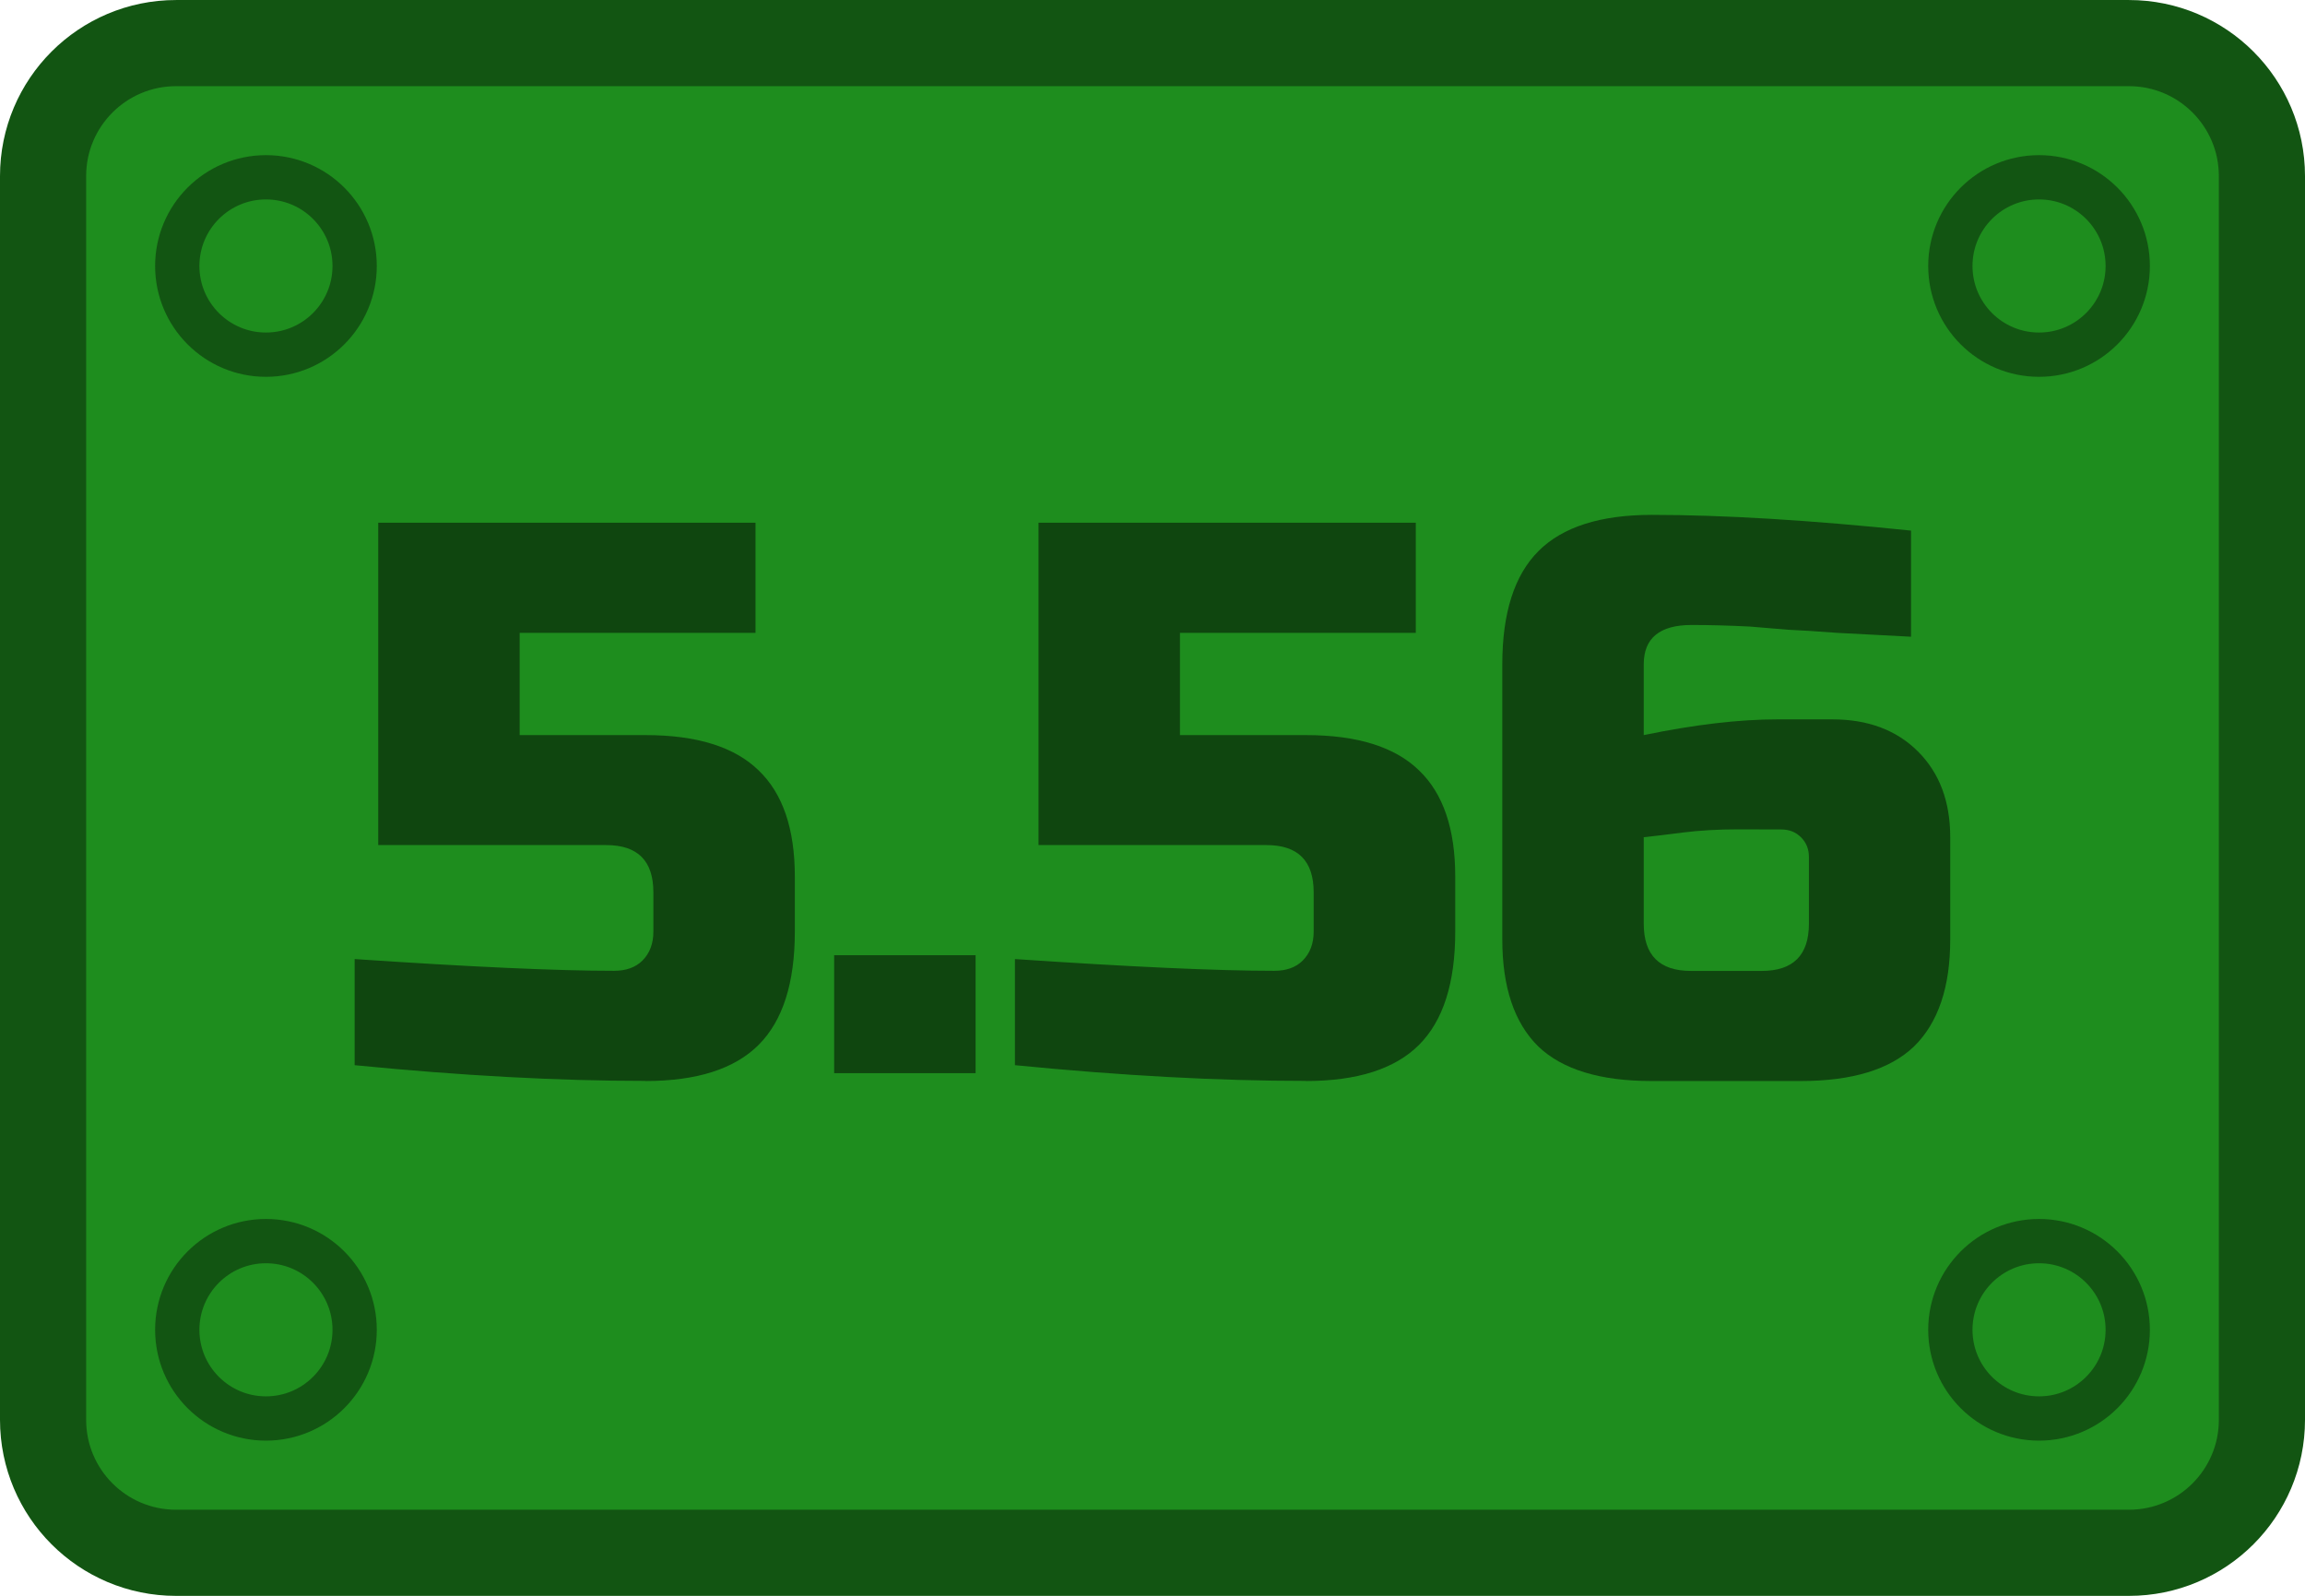
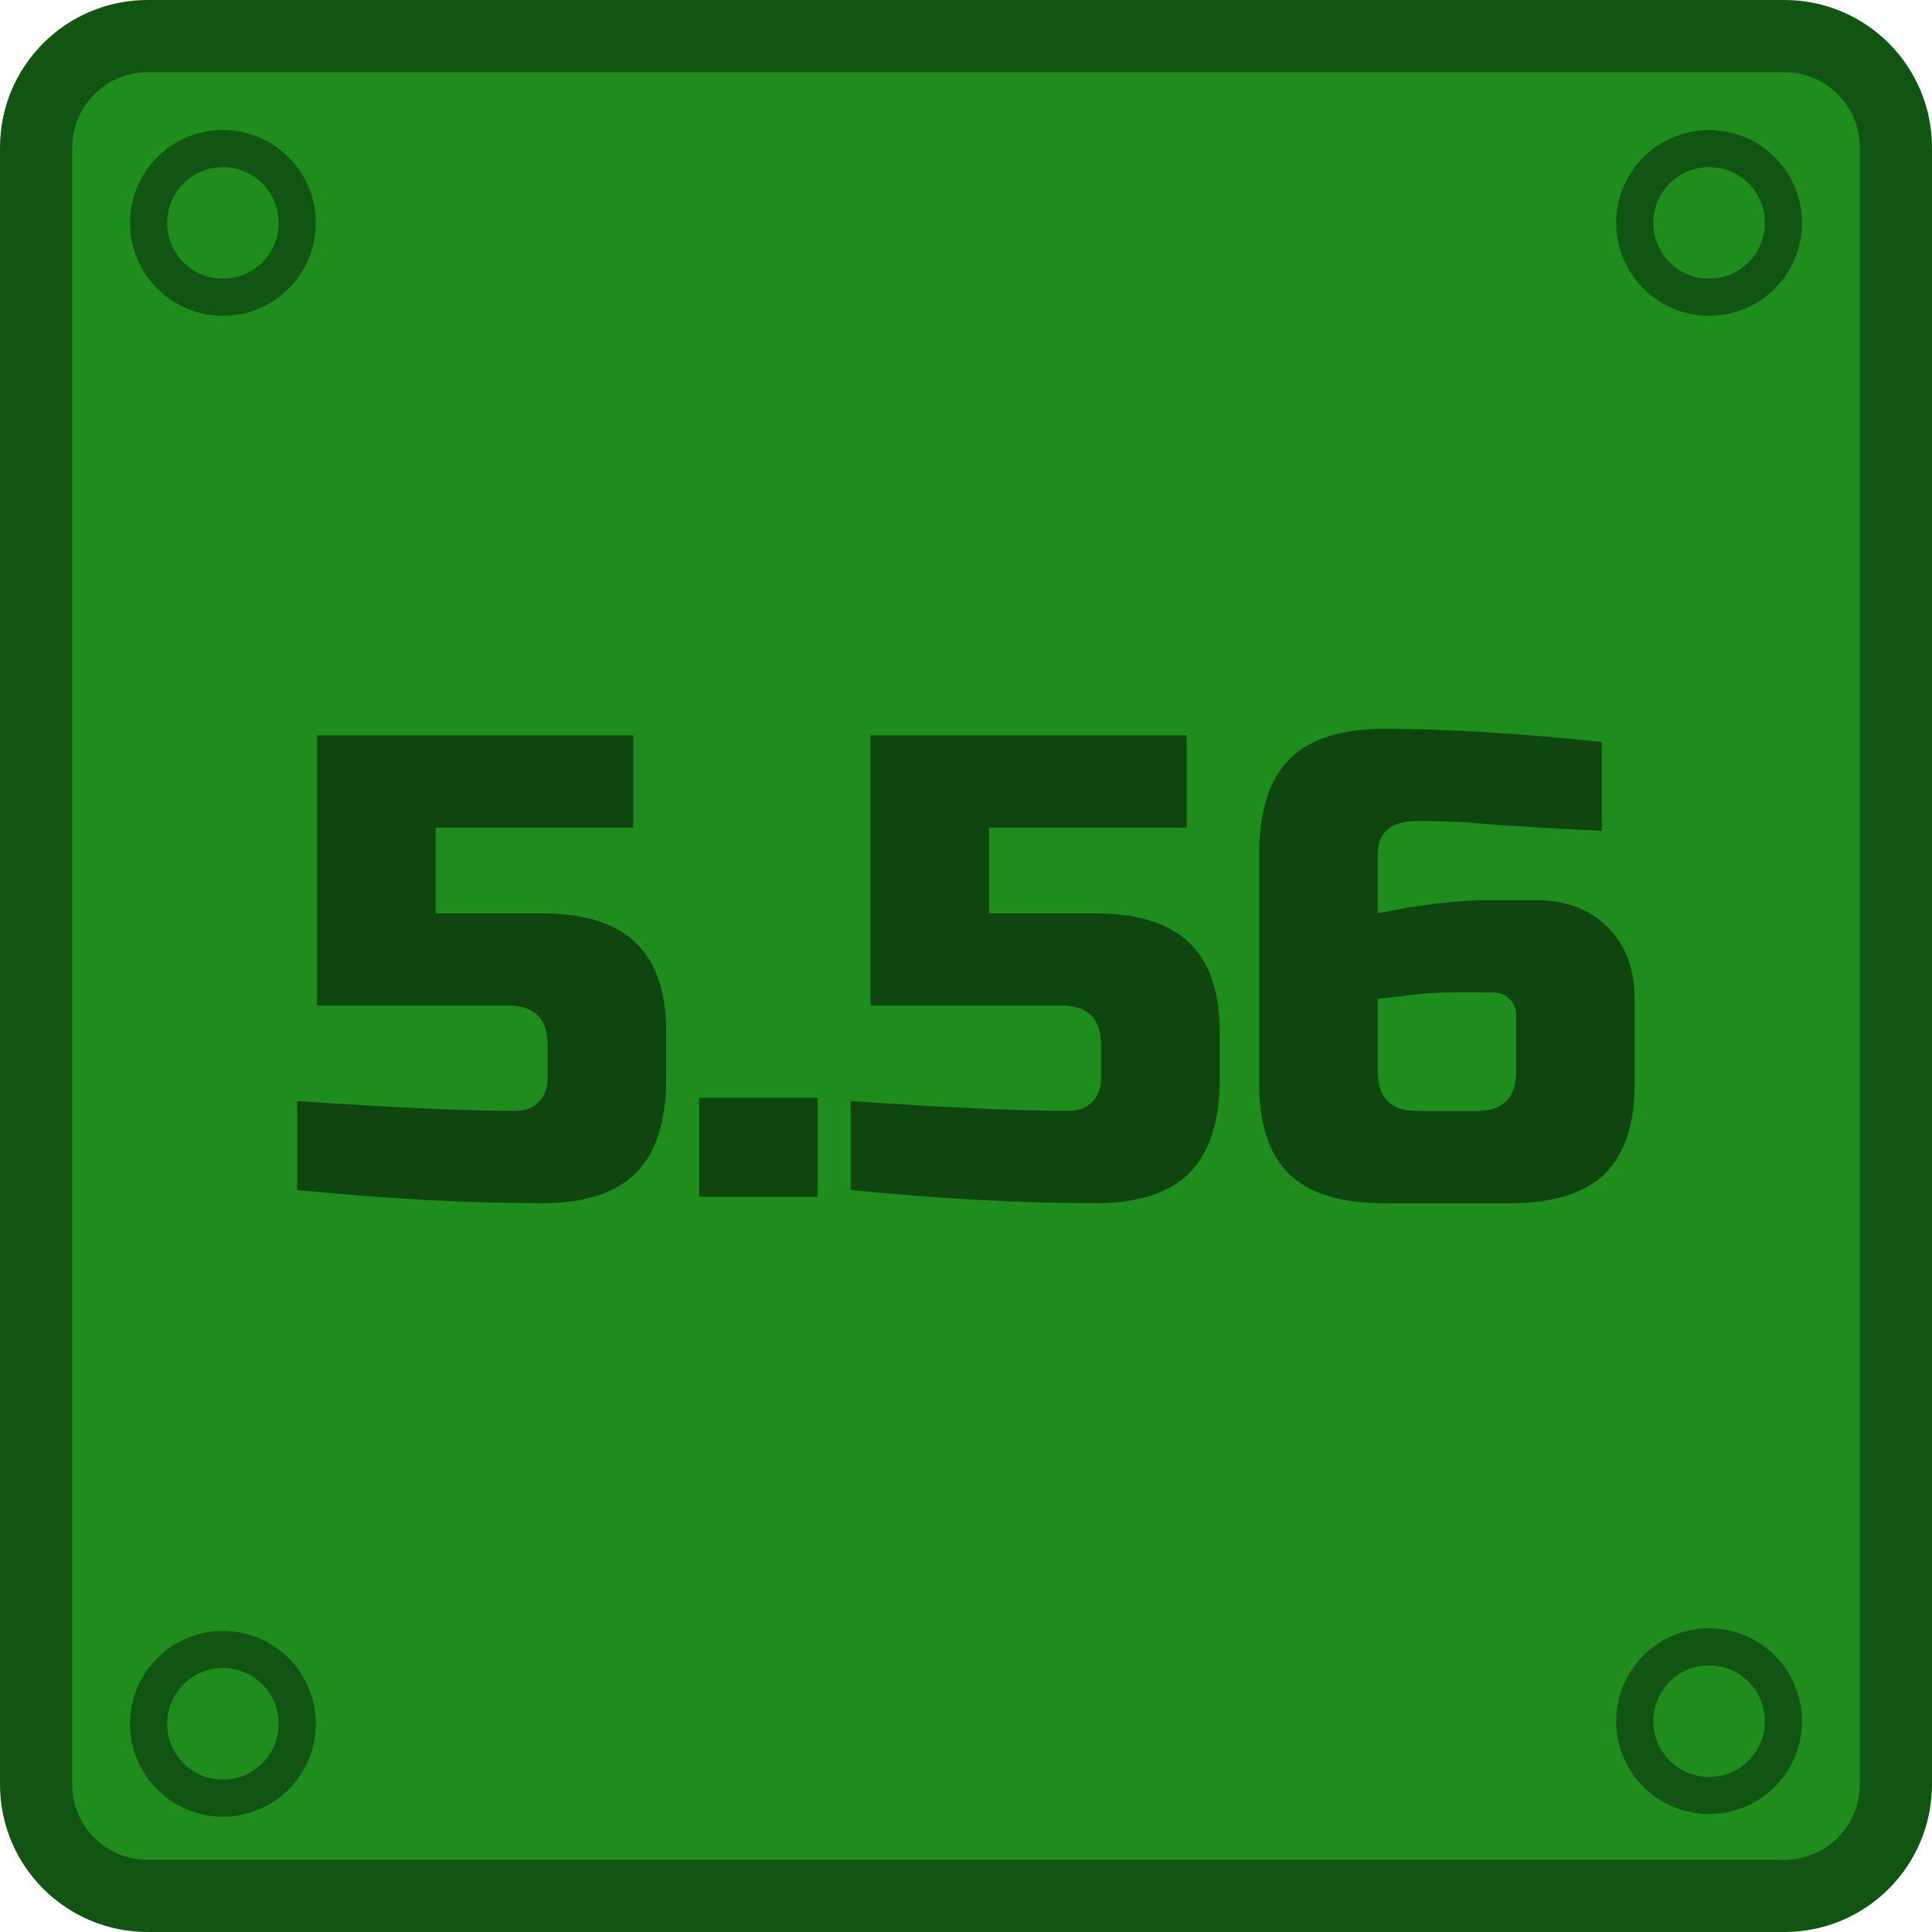
- <svg xmlns="http://www.w3.org/2000/svg" width="72" height="49.846" viewBox="0 0 19.05 13.188" version="1.1" id="svg5">
+ <svg xmlns="http://www.w3.org/2000/svg" width="19.05mm" height="19.05mm" viewBox="0 0 19.05 19.05" version="1.1" id="svg5">
  <defs id="defs2">
    </defs>
  <g id="layer1">
-     <rect style="fill:#1e8d1e;fill-opacity:1;stroke:#125512;stroke-width:0.712;stroke-linecap:round;stroke-linejoin:round;stroke-miterlimit:10;stroke-opacity:1" id="rect846" width="18.338" height="12.477" x="0.356" y="0.356" ry="1.099" rx="1.099" />
-     <g aria-label="5.56" id="text6858" style="font-size:6.497px;line-height:1.25;font-family:Jura;-inkscape-font-specification:Jura;letter-spacing:0px;word-spacing:0px;fill:#0f460f;stroke-width:0.162">
+     <rect style="fill:#1e8d1e;fill-opacity:1;stroke:#125512;stroke-width:0.712;stroke-linecap:round;stroke-linejoin:round;stroke-miterlimit:10;stroke-opacity:1" id="rect846" width="18.338" height="18.338" x="0.356" y="0.356" ry="1.099" rx="1.099" />
+     <g aria-label="5.56" id="text6858" style="font-size:6.497px;line-height:1.25;font-family:Jura;-inkscape-font-specification:Jura;letter-spacing:0px;word-spacing:0px;fill:#0f460f;stroke-width:0.162" transform="translate(0,2.930771)">
      <path d="m 5.335,8.933 q -1.085,0 -2.404,-0.13 V 7.926 q 1.436,0.097 2.144,0.097 0.149,0 0.234,-0.084 0.091,-0.091 0.091,-0.24 v -0.325 q 0,-0.39 -0.39,-0.39 h -1.884 v -2.664 h 3.118 v 0.91 h -1.949 v 0.845 h 1.039 q 0.637,0 0.936,0.292 0.299,0.286 0.299,0.877 v 0.455 q 0,0.637 -0.299,0.936 -0.299,0.299 -0.936,0.299 z" style="font-family:'Russo One';-inkscape-font-specification:'Russo One'" id="path839" />
      <path d="m 6.894,7.894 h 1.169 v 0.975 h -1.169 z" style="font-family:'Russo One';-inkscape-font-specification:'Russo One'" id="path841" />
      <path d="m 10.792,8.933 q -1.085,0 -2.404,-0.13 V 7.926 q 1.436,0.097 2.144,0.097 0.149,0 0.234,-0.084 0.091,-0.091 0.091,-0.24 v -0.325 q 0,-0.39 -0.39,-0.39 H 8.583 v -2.664 h 3.118 v 0.91 H 9.752 v 0.845 H 10.792 q 0.637,0 0.936,0.292 0.299,0.286 0.299,0.877 v 0.455 q 0,0.637 -0.299,0.936 -0.299,0.299 -0.936,0.299 z" style="font-family:'Russo One';-inkscape-font-specification:'Russo One'" id="path843" />
      <path d="m 13.65,4.255 q 0.89,0 2.144,0.13 v 0.877 q -0.357,-0.019 -0.611,-0.032 -0.247,-0.019 -0.409,-0.026 -0.156,-0.013 -0.312,-0.026 -0.26,-0.013 -0.481,-0.013 -0.396,0 -0.396,0.325 v 0.585 q 0.63,-0.13 1.104,-0.13 h 0.455 q 0.442,0 0.708,0.266 0.266,0.266 0.266,0.708 v 0.845 q 0,0.591 -0.299,0.884 -0.299,0.286 -0.936,0.286 h -1.234 q -0.637,0 -0.936,-0.286 Q 12.416,8.355 12.416,7.764 v -2.274 q 0,-0.637 0.299,-0.936 0.299,-0.299 0.936,-0.299 z m 0.715,2.599 q -0.247,0 -0.455,0.026 -0.201,0.026 -0.325,0.039 v 0.715 q 0,0.39 0.39,0.39 h 0.585 q 0.39,0 0.39,-0.39 v -0.552 q 0,-0.097 -0.065,-0.162 -0.065,-0.065 -0.162,-0.065 z" style="font-family:'Russo One';-inkscape-font-specification:'Russo One'" id="path845" />
    </g>
    <circle style="fill:none;fill-opacity:1;stroke:#125512;stroke-width:0.366;stroke-linecap:round;stroke-linejoin:round;stroke-miterlimit:4;stroke-dasharray:none;stroke-opacity:1" id="path9697" cx="16.852" cy="2.198" r="0.733" />
-     <circle style="fill:none;fill-opacity:1;stroke:#125512;stroke-width:0.366;stroke-linecap:round;stroke-linejoin:round;stroke-miterlimit:4;stroke-dasharray:none;stroke-opacity:1" id="path9697-6" cx="16.852" cy="10.99" r="0.733" />
-     <circle style="fill:none;fill-opacity:1;stroke:#125512;stroke-width:0.366;stroke-linecap:round;stroke-linejoin:round;stroke-miterlimit:4;stroke-dasharray:none;stroke-opacity:1" id="path9697-7" cx="2.198" cy="10.99" r="0.733" />
+     <circle style="fill:none;fill-opacity:1;stroke:#125512;stroke-width:0.366;stroke-linecap:round;stroke-linejoin:round;stroke-miterlimit:4;stroke-dasharray:none;stroke-opacity:1" id="path9697-6" cx="16.852" cy="16.971" r="0.733" />
+     <circle style="fill:none;fill-opacity:1;stroke:#125512;stroke-width:0.366;stroke-linecap:round;stroke-linejoin:round;stroke-miterlimit:4;stroke-dasharray:none;stroke-opacity:1" id="path9697-7" cx="2.198" cy="16.997" r="0.733" />
    <circle style="fill:none;fill-opacity:1;stroke:#125512;stroke-width:0.366;stroke-linecap:round;stroke-linejoin:round;stroke-miterlimit:4;stroke-dasharray:none;stroke-opacity:1" id="path9697-5" cx="2.198" cy="2.198" r="0.733" />
  </g>
</svg>
